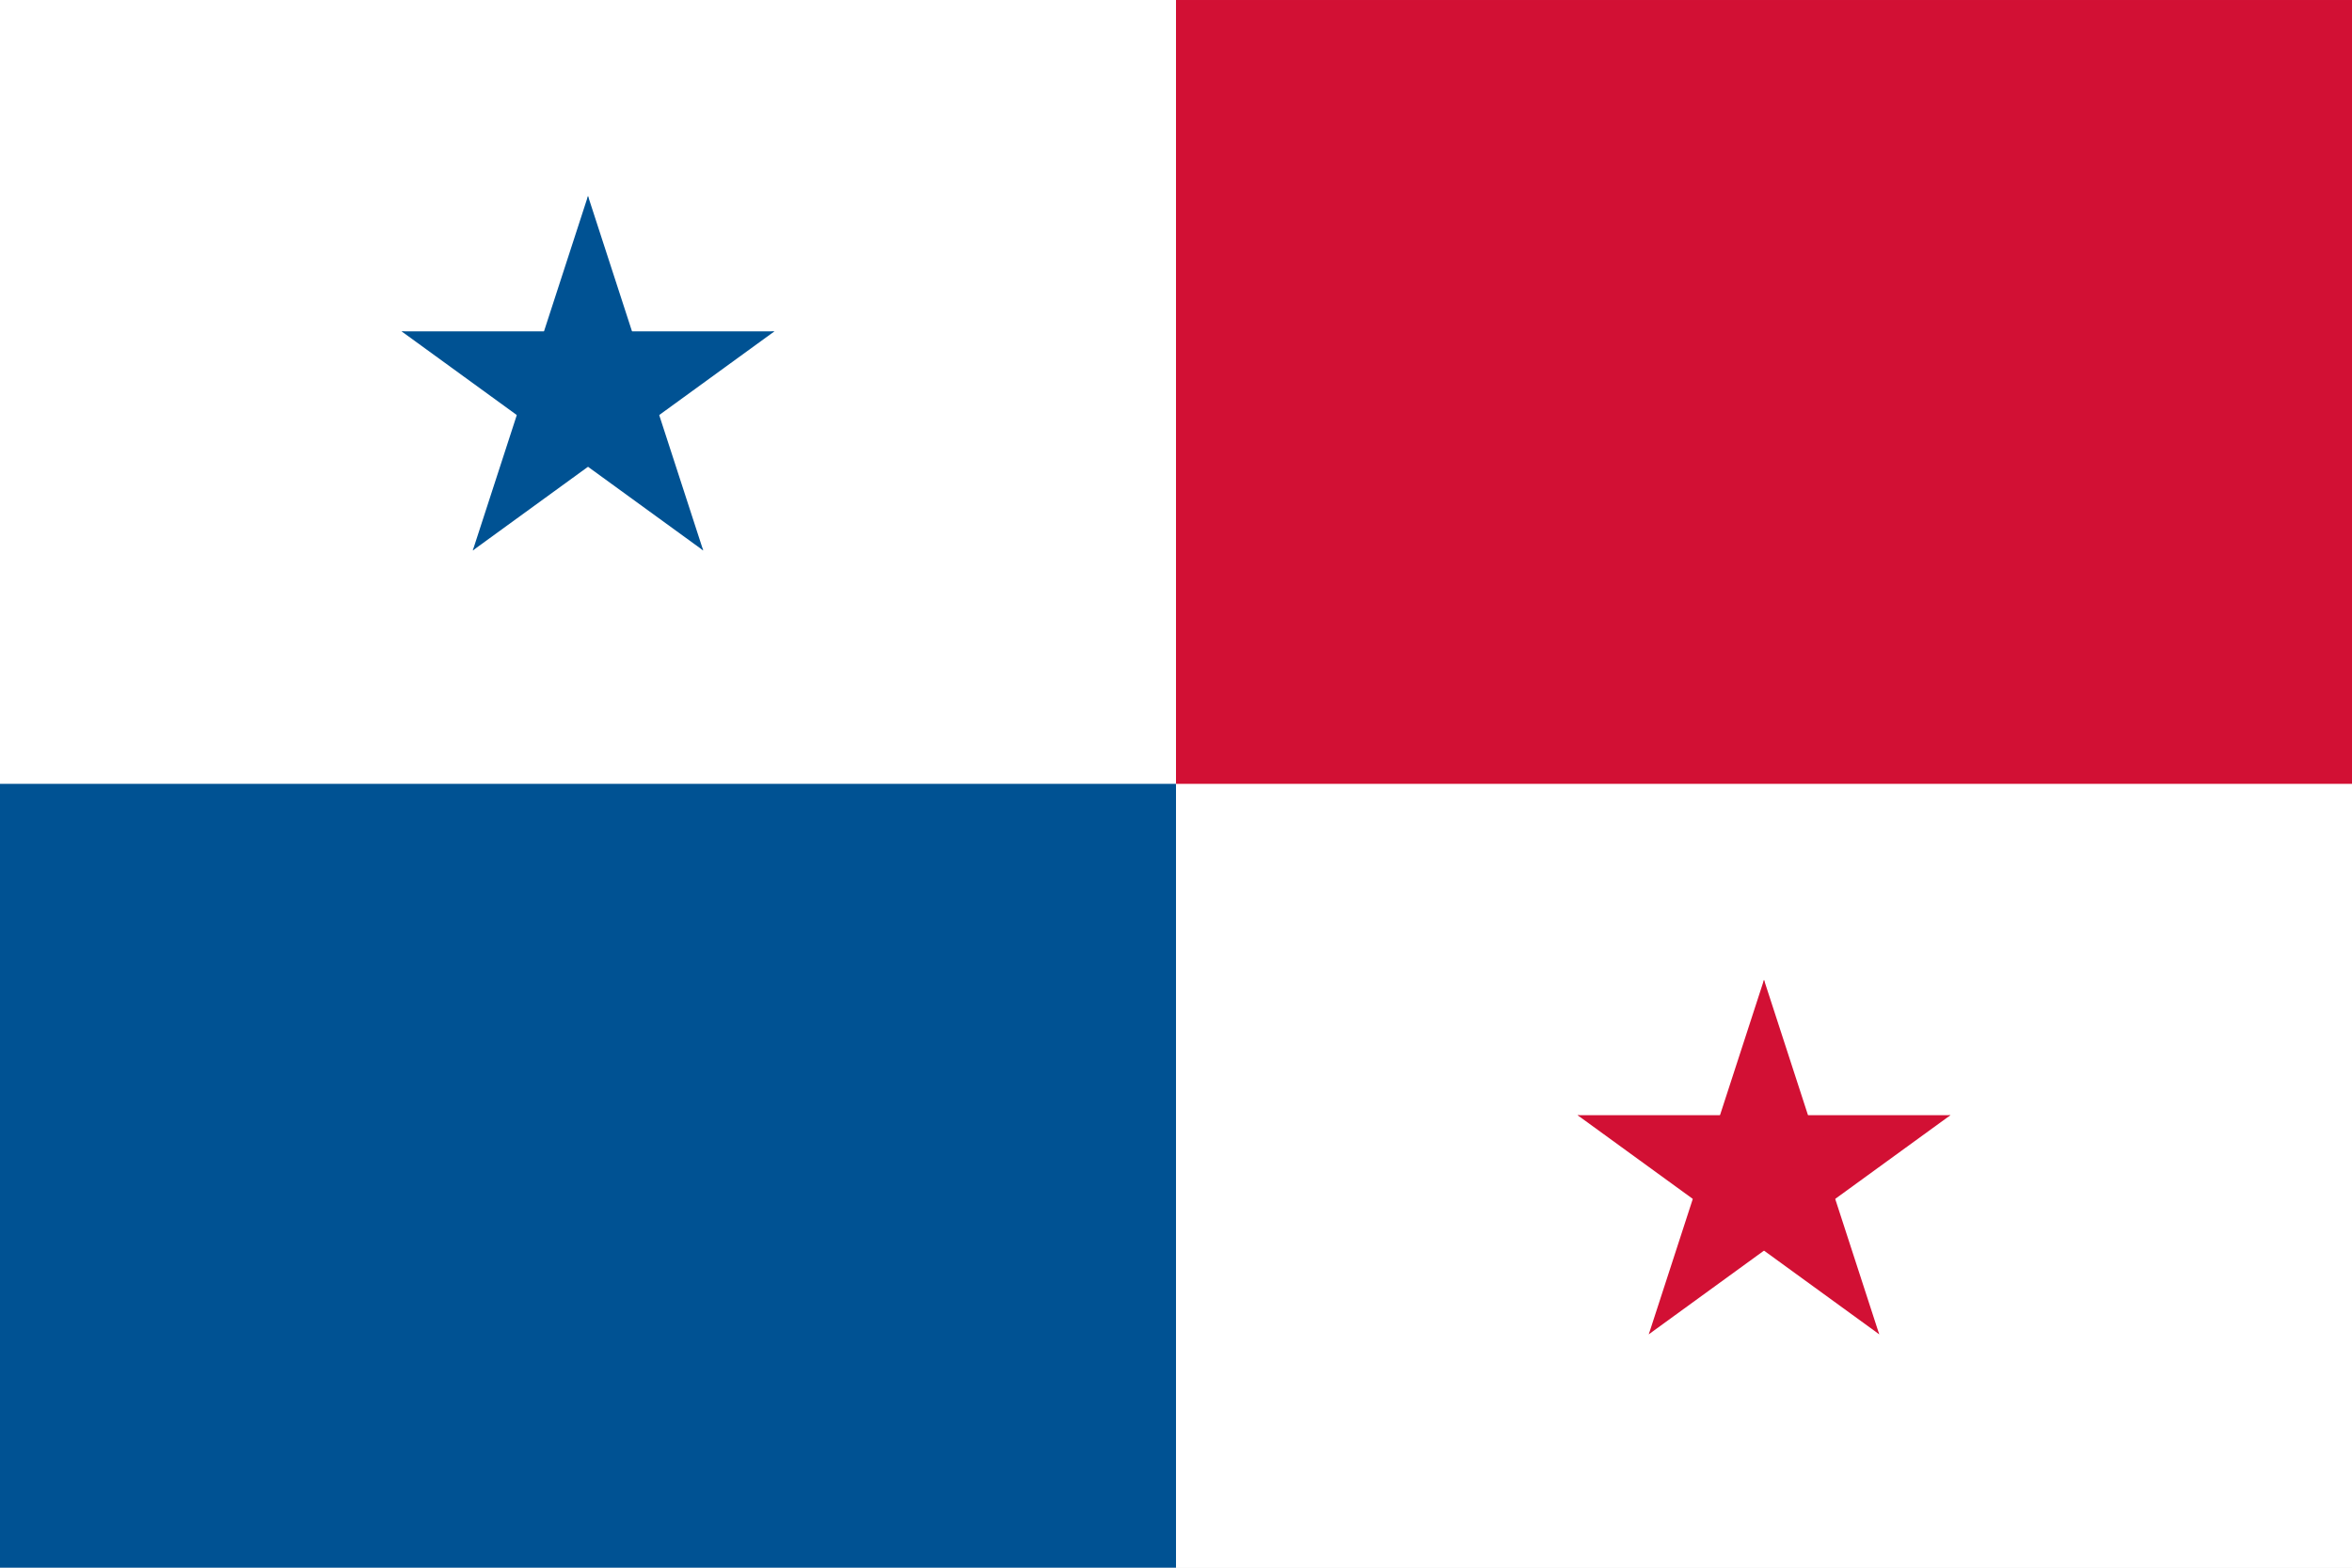
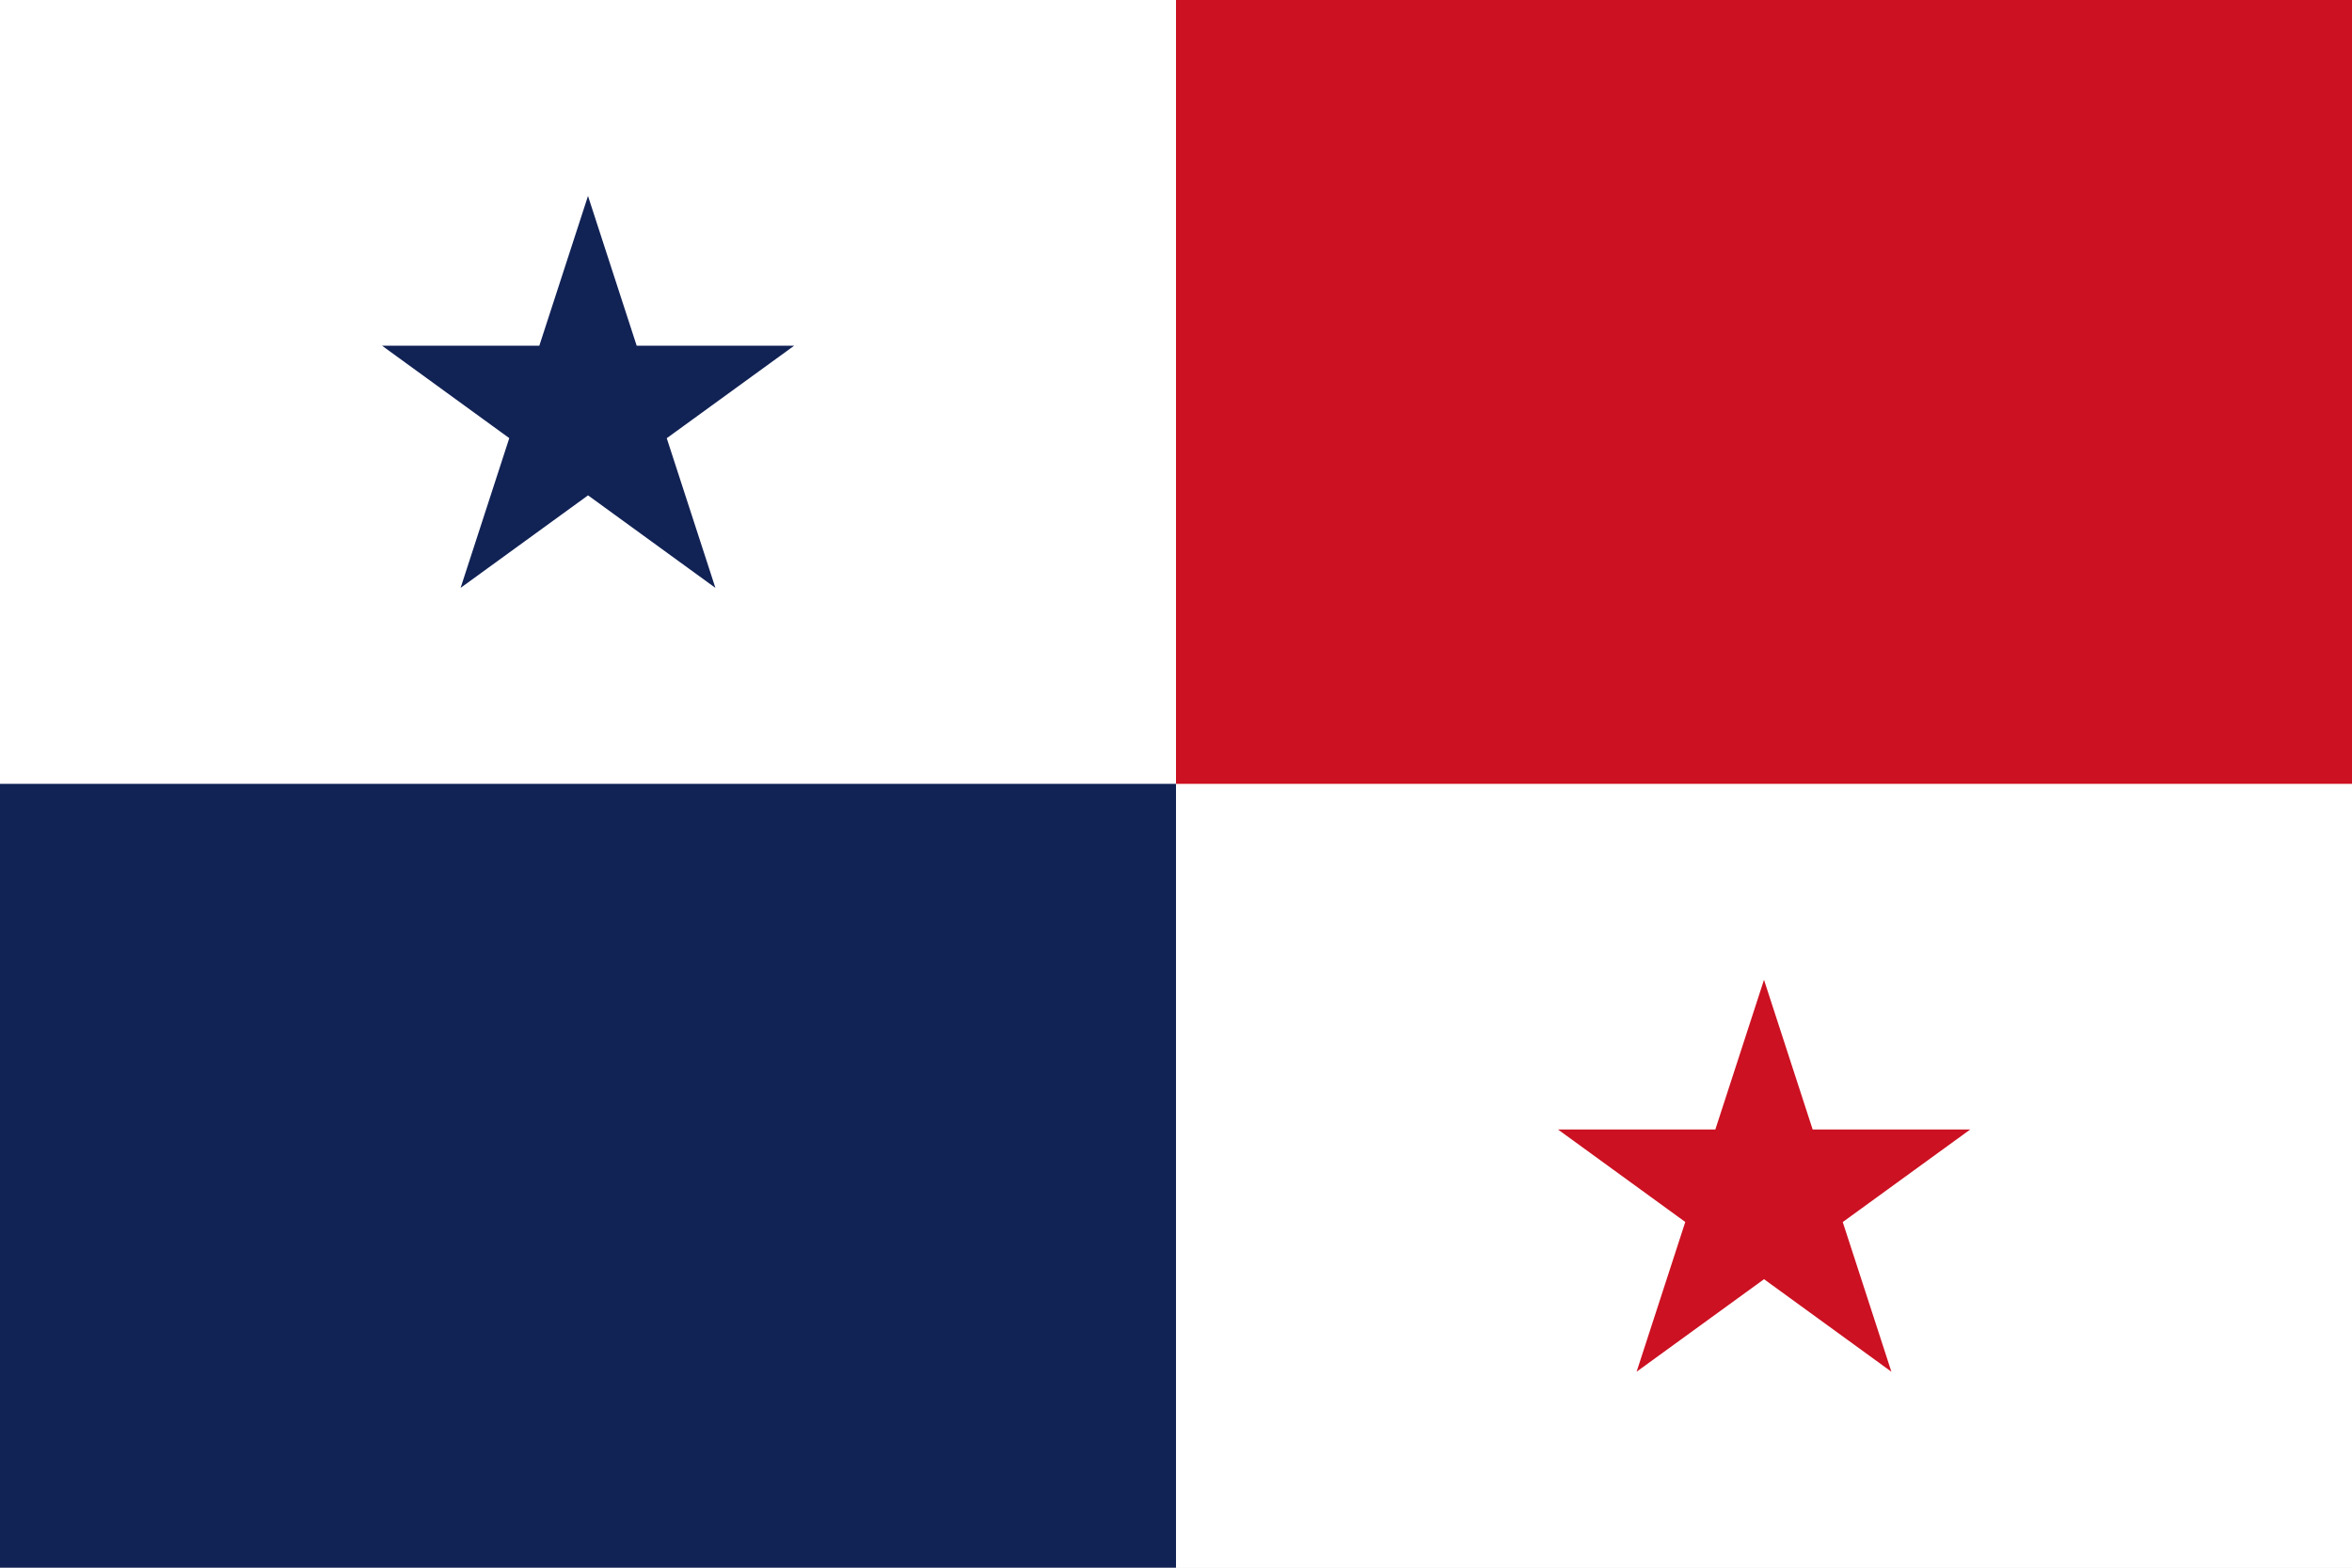
- <svg xmlns="http://www.w3.org/2000/svg" height="400" viewBox="0 0 600 400" width="600">
-   <path d="m0 0h450v300h-450z" fill="#fff" transform="matrix(1.333333 0 0 -1.333333 0 400)" />
-   <g fill="#005293">
-     <path d="m0 0-11.588-35.665 17.832-5.793z" transform="matrix(1.333333 0 0 -1.333333 150 50)" />
-     <path d="m0 0 11.588-35.665-17.832-5.793z" transform="matrix(1.333333 0 0 -1.333333 150 50)" />
-     <path d="m0 0h-37.5v-18.75z" transform="matrix(1.333333 0 0 -1.333333 197.5528 84.5488)" />
-     <path d="m0 0-30.338-22.042-11.021 15.169z" transform="matrix(1.333333 0 0 -1.333333 197.5528 84.5488)" />
-     <path d="m0 0-11.588 35.665-17.832-5.794z" transform="matrix(1.333333 0 0 -1.333333 179.3893 140.4512)" />
-     <path d="m0 0-30.338 22.042 11.021 15.169z" transform="matrix(1.333333 0 0 -1.333333 179.3893 140.4512)" />
-     <path d="m0 0 30.338 22.042-11.021 15.169z" transform="matrix(1.333333 0 0 -1.333333 120.6107 140.4512)" />
-     <path d="m0 0 11.588 35.665 17.832-5.794z" transform="matrix(1.333333 0 0 -1.333333 120.6107 140.4512)" />
-     <path d="m0 0 30.338-22.042 11.021 15.169z" transform="matrix(1.333333 0 0 -1.333333 102.4472 84.5488)" />
-     <path d="m0 0h37.5v-18.75z" transform="matrix(1.333333 0 0 -1.333333 102.4472 84.5488)" />
-     <path d="m0 0h225v150h-225z" transform="matrix(1.333333 0 0 -1.333333 0 400)" />
-   </g>
-   <g fill="#d21034">
-     <path d="m225 150h225v149.999h-225z" transform="matrix(1.333333 0 0 -1.333333 0 400)" />
-     <path d="m0 0-11.588-35.665 17.832-5.794z" transform="matrix(1.333333 0 0 -1.333333 450 250)" />
-     <path d="m0 0 11.588-35.665-17.832-5.794z" transform="matrix(1.333333 0 0 -1.333333 450 250)" />
-     <path d="m0 0h-37.5v-18.75z" transform="matrix(1.333333 0 0 -1.333333 497.5533 284.5495)" />
-     <path d="m0 0-30.339-22.042-11.02 15.169z" transform="matrix(1.333333 0 0 -1.333333 497.5533 284.5495)" />
-     <path d="m0 0-11.588 35.664-17.833-5.794z" transform="matrix(1.333333 0 0 -1.333333 479.3893 340.4505)" />
-     <path d="m0 0-30.338 22.042 11.021 15.169z" transform="matrix(1.333333 0 0 -1.333333 479.3893 340.4505)" />
-     <path d="m0 0 30.338 22.042-11.021 15.169z" transform="matrix(1.333333 0 0 -1.333333 420.6107 340.4505)" />
-     <path d="m0 0 11.588 35.664 17.833-5.794z" transform="matrix(1.333333 0 0 -1.333333 420.6107 340.4505)" />
-     <g transform="matrix(1.333333 0 0 -1.333333 402.4467 284.5495)">
-       <path d="m0 0 30.339-22.042 11.02 15.169z" />
-       <path d="m0 0h37.5v-18.75z" />
-     </g>
-   </g>
+ <svg xmlns="http://www.w3.org/2000/svg" width="144" height="96" viewBox="0 0 12 8">
+   <path fill="#fff" d="m0 4V0h6l6 4v4H6z" />
+   <path fill="#c12" d="m6 0h6v4H6zm3 5L9.65 7 7.949 5.764h2.103L8.35 7z" />
+   <path fill="#125" d="m0 4h6v4H0zm3-3 .65 2-1.701-1.236h2.103L2.35 3z" />
</svg>
